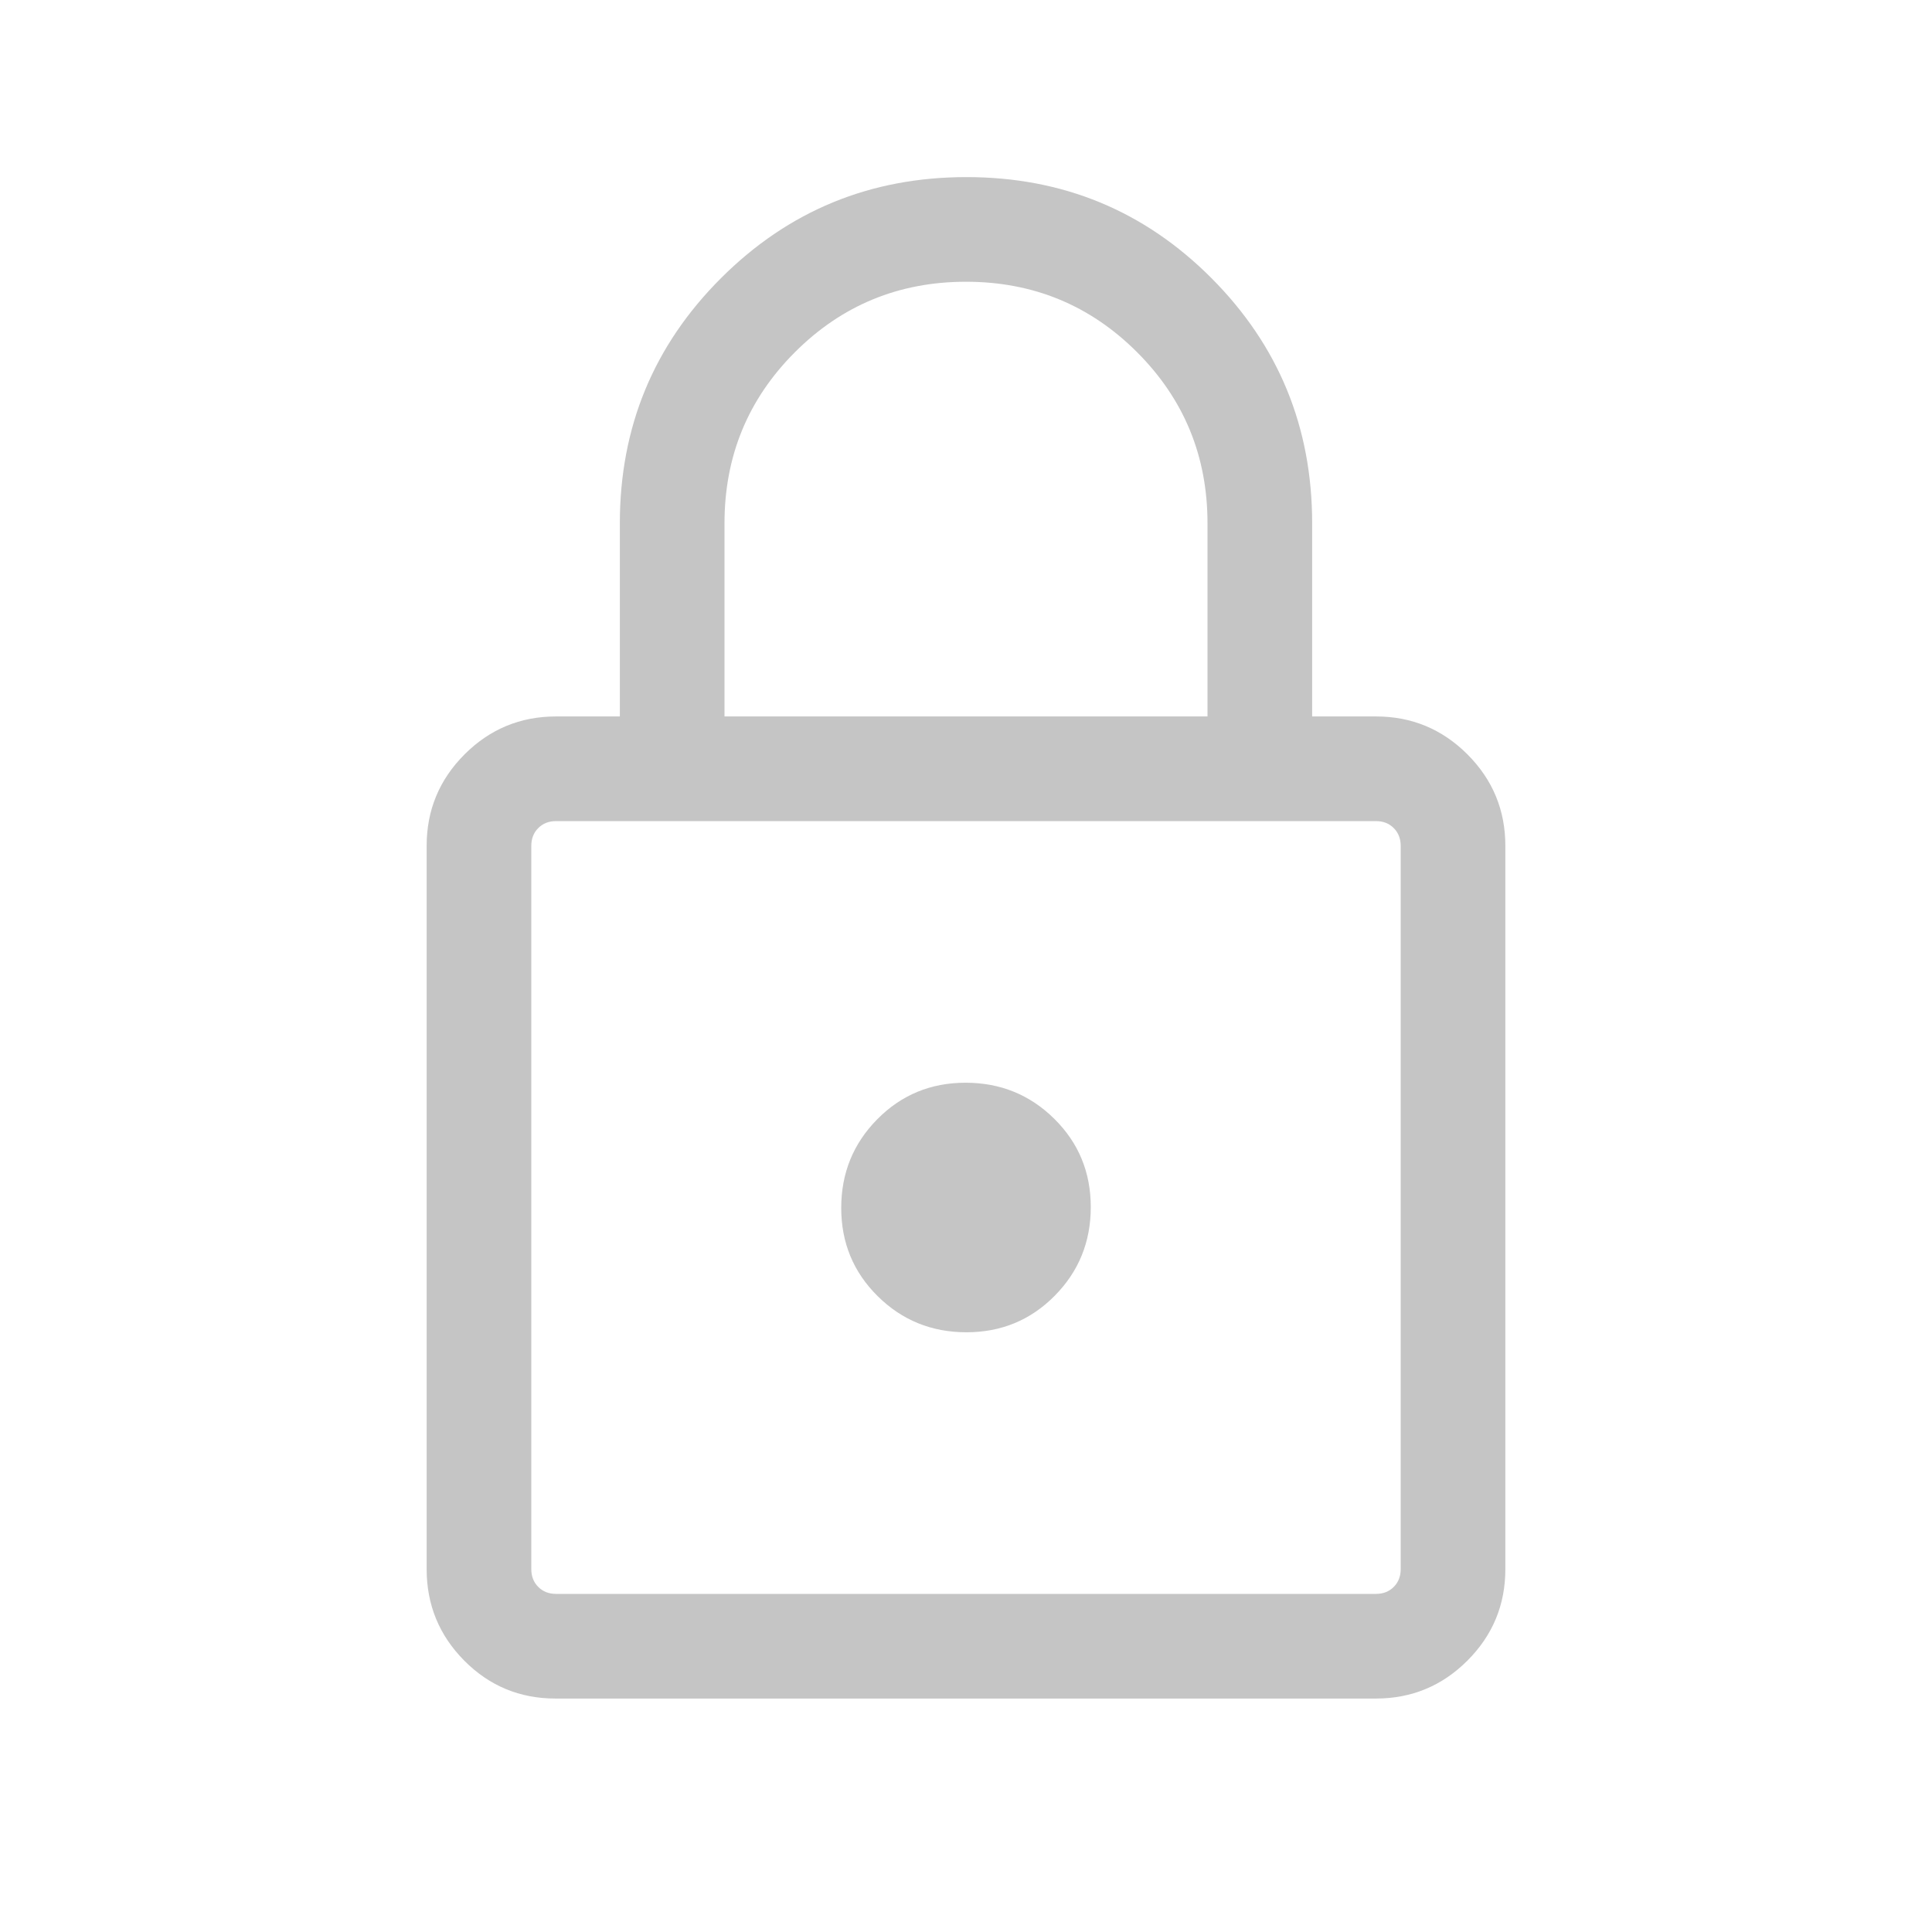
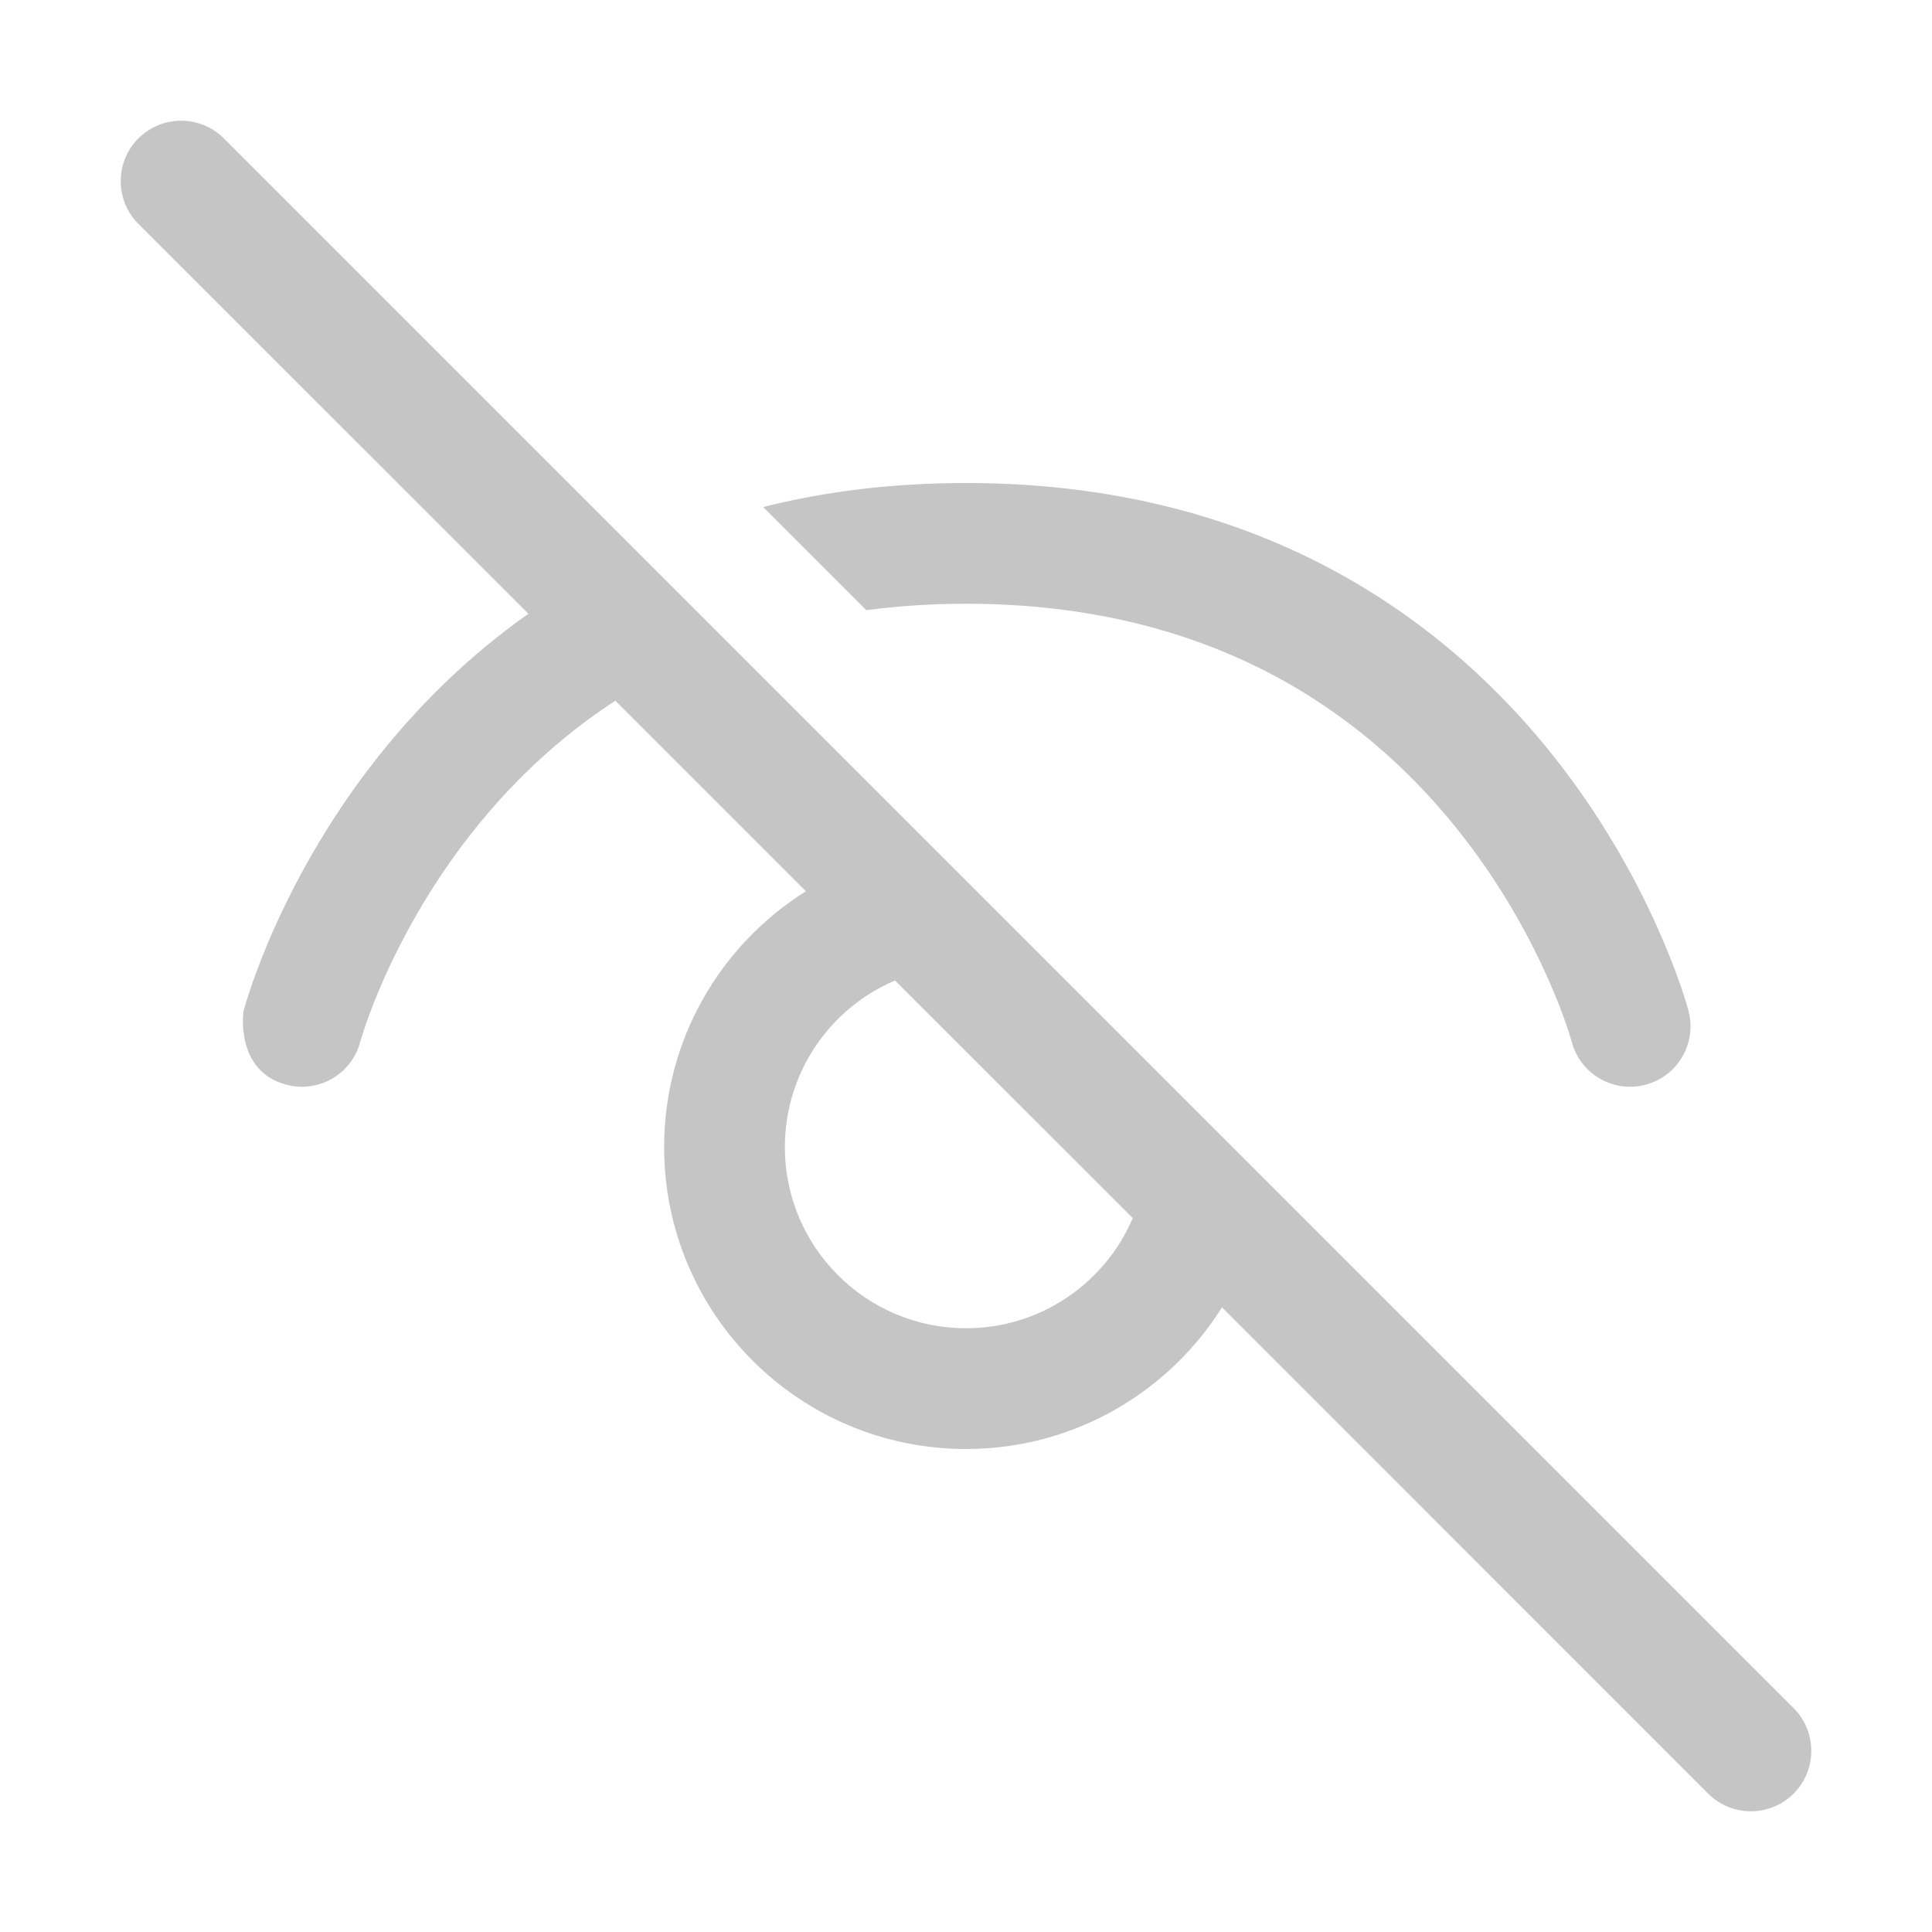
- <svg xmlns="http://www.w3.org/2000/svg" height="20px" viewBox="0 -960 960 960" width="20px" fill="#c5c5c5">
-   <path d="M276.03-116q-26.64 0-45.34-18.84Q212-153.69 212-180.31v-359.38q0-26.62 18.84-45.47Q249.69-604 276.31-604H308v-96q0-71.6 50.27-121.8Q408.53-872 480.23-872q71.69 0 121.73 50.2Q652-771.6 652-700v96h31.69q26.62 0 45.47 18.84Q748-566.31 748-539.69v359.38q0 26.62-18.86 45.47Q710.29-116 683.65-116H276.03Zm.28-52h407.38q5.39 0 8.85-3.46t3.46-8.85v-359.38q0-5.39-3.46-8.85t-8.85-3.46H276.31q-5.39 0-8.85 3.46t-3.46 8.85v359.38q0 5.39 3.46 8.85t8.85 3.46Zm203.9-130q25.94 0 43.87-18.14Q542-334.27 542-360.21t-18.14-43.87Q505.73-422 479.79-422t-43.87 18.14Q418-385.73 418-359.79t18.14 43.87Q454.27-298 480.21-298ZM360-604h240v-96q0-50-35-85t-85-35q-50 0-85 35t-35 85v96Zm-96 436v-384 384Z" />
+ <svg xmlns="http://www.w3.org/2000/svg" width="16" height="16" viewBox="0 0 16 16" fill="#c5c5c5">
+   <path d="M10.12 10.827L14.146 14.854C14.342 15.049 14.658 15.049 14.854 14.854C15.049 14.658 15.049 14.342 14.854 14.146L1.854 1.146C1.658 0.951 1.342 0.951 1.146 1.146C0.951 1.342 0.951 1.658 1.146 1.854L4.376 5.083C3.901 5.418 3.513 5.8 3.199 6.183C2.754 6.725 2.462 7.265 2.279 7.67C2.188 7.873 2.124 8.043 2.082 8.165C2.061 8.226 2.035 8.31 2.035 8.31L2.017 8.372C2.017 8.372 1.941 8.869 2.372 8.983C2.639 9.054 2.913 8.895 2.983 8.628L2.984 8.625L2.992 8.6C2.999 8.576 3.011 8.539 3.027 8.491C3.06 8.394 3.114 8.252 3.191 8.08C3.347 7.735 3.596 7.275 3.972 6.817C4.264 6.461 4.632 6.105 5.096 5.803L6.674 7.381C5.969 7.823 5.5 8.607 5.5 9.5C5.5 10.881 6.62 12 8 12C8.894 12 9.677 11.531 10.12 10.827ZM9.381 10.088C9.152 10.624 8.62 11 8 11C7.172 11 6.5 10.328 6.5 9.5C6.5 8.88 6.876 8.348 7.412 8.12L9.381 10.088ZM6.32 4.199L7.174 5.053C7.434 5.019 7.709 5 8 5C10.044 5 11.286 5.912 12.028 6.817C12.404 7.275 12.654 7.735 12.809 8.08C12.887 8.252 12.94 8.394 12.973 8.491C12.99 8.539 13.001 8.576 13.008 8.6L13.016 8.625L13.017 8.628L13.017 8.629C13.088 8.896 13.362 9.054 13.628 8.983C13.895 8.913 14.054 8.639 13.983 8.372L13.983 8.371L13.983 8.369L13.982 8.365L13.978 8.352C13.975 8.342 13.971 8.328 13.966 8.31C13.955 8.275 13.94 8.226 13.919 8.165C13.877 8.043 13.812 7.873 13.721 7.67C13.539 7.265 13.246 6.725 12.802 6.183C11.904 5.088 10.395 4 8 4C7.383 4 6.824 4.072 6.32 4.199Z" />
</svg>
